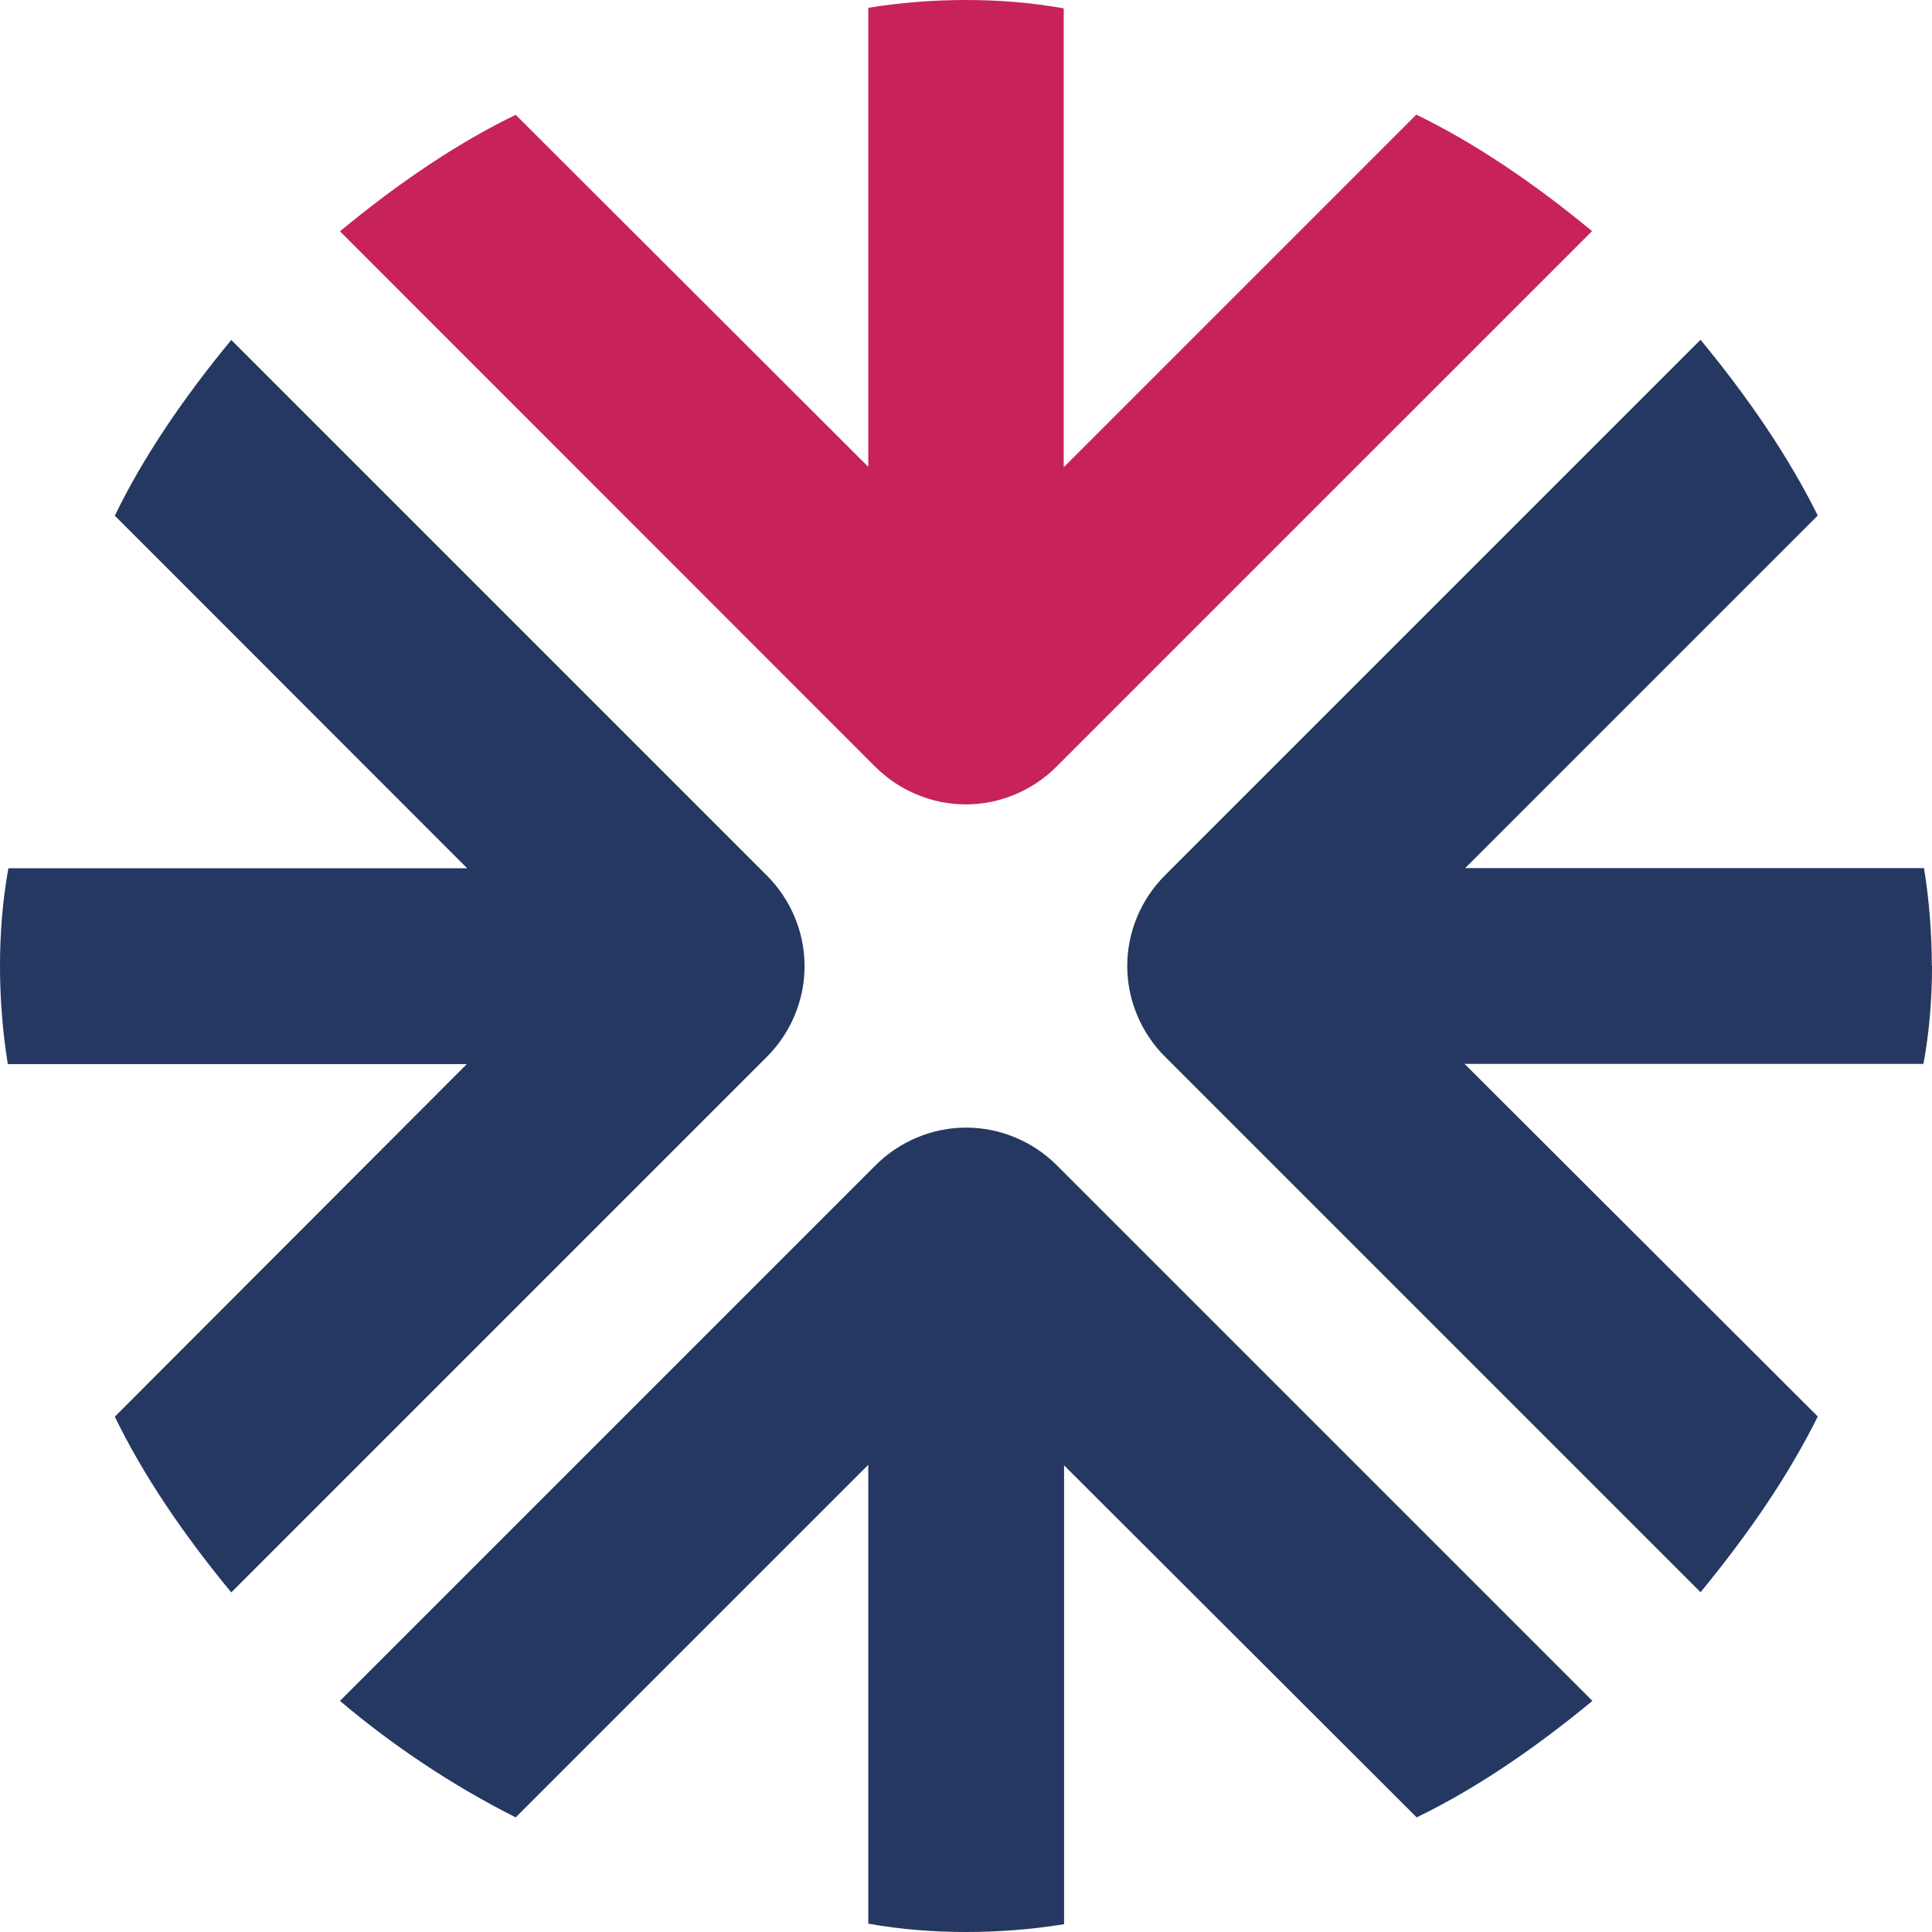
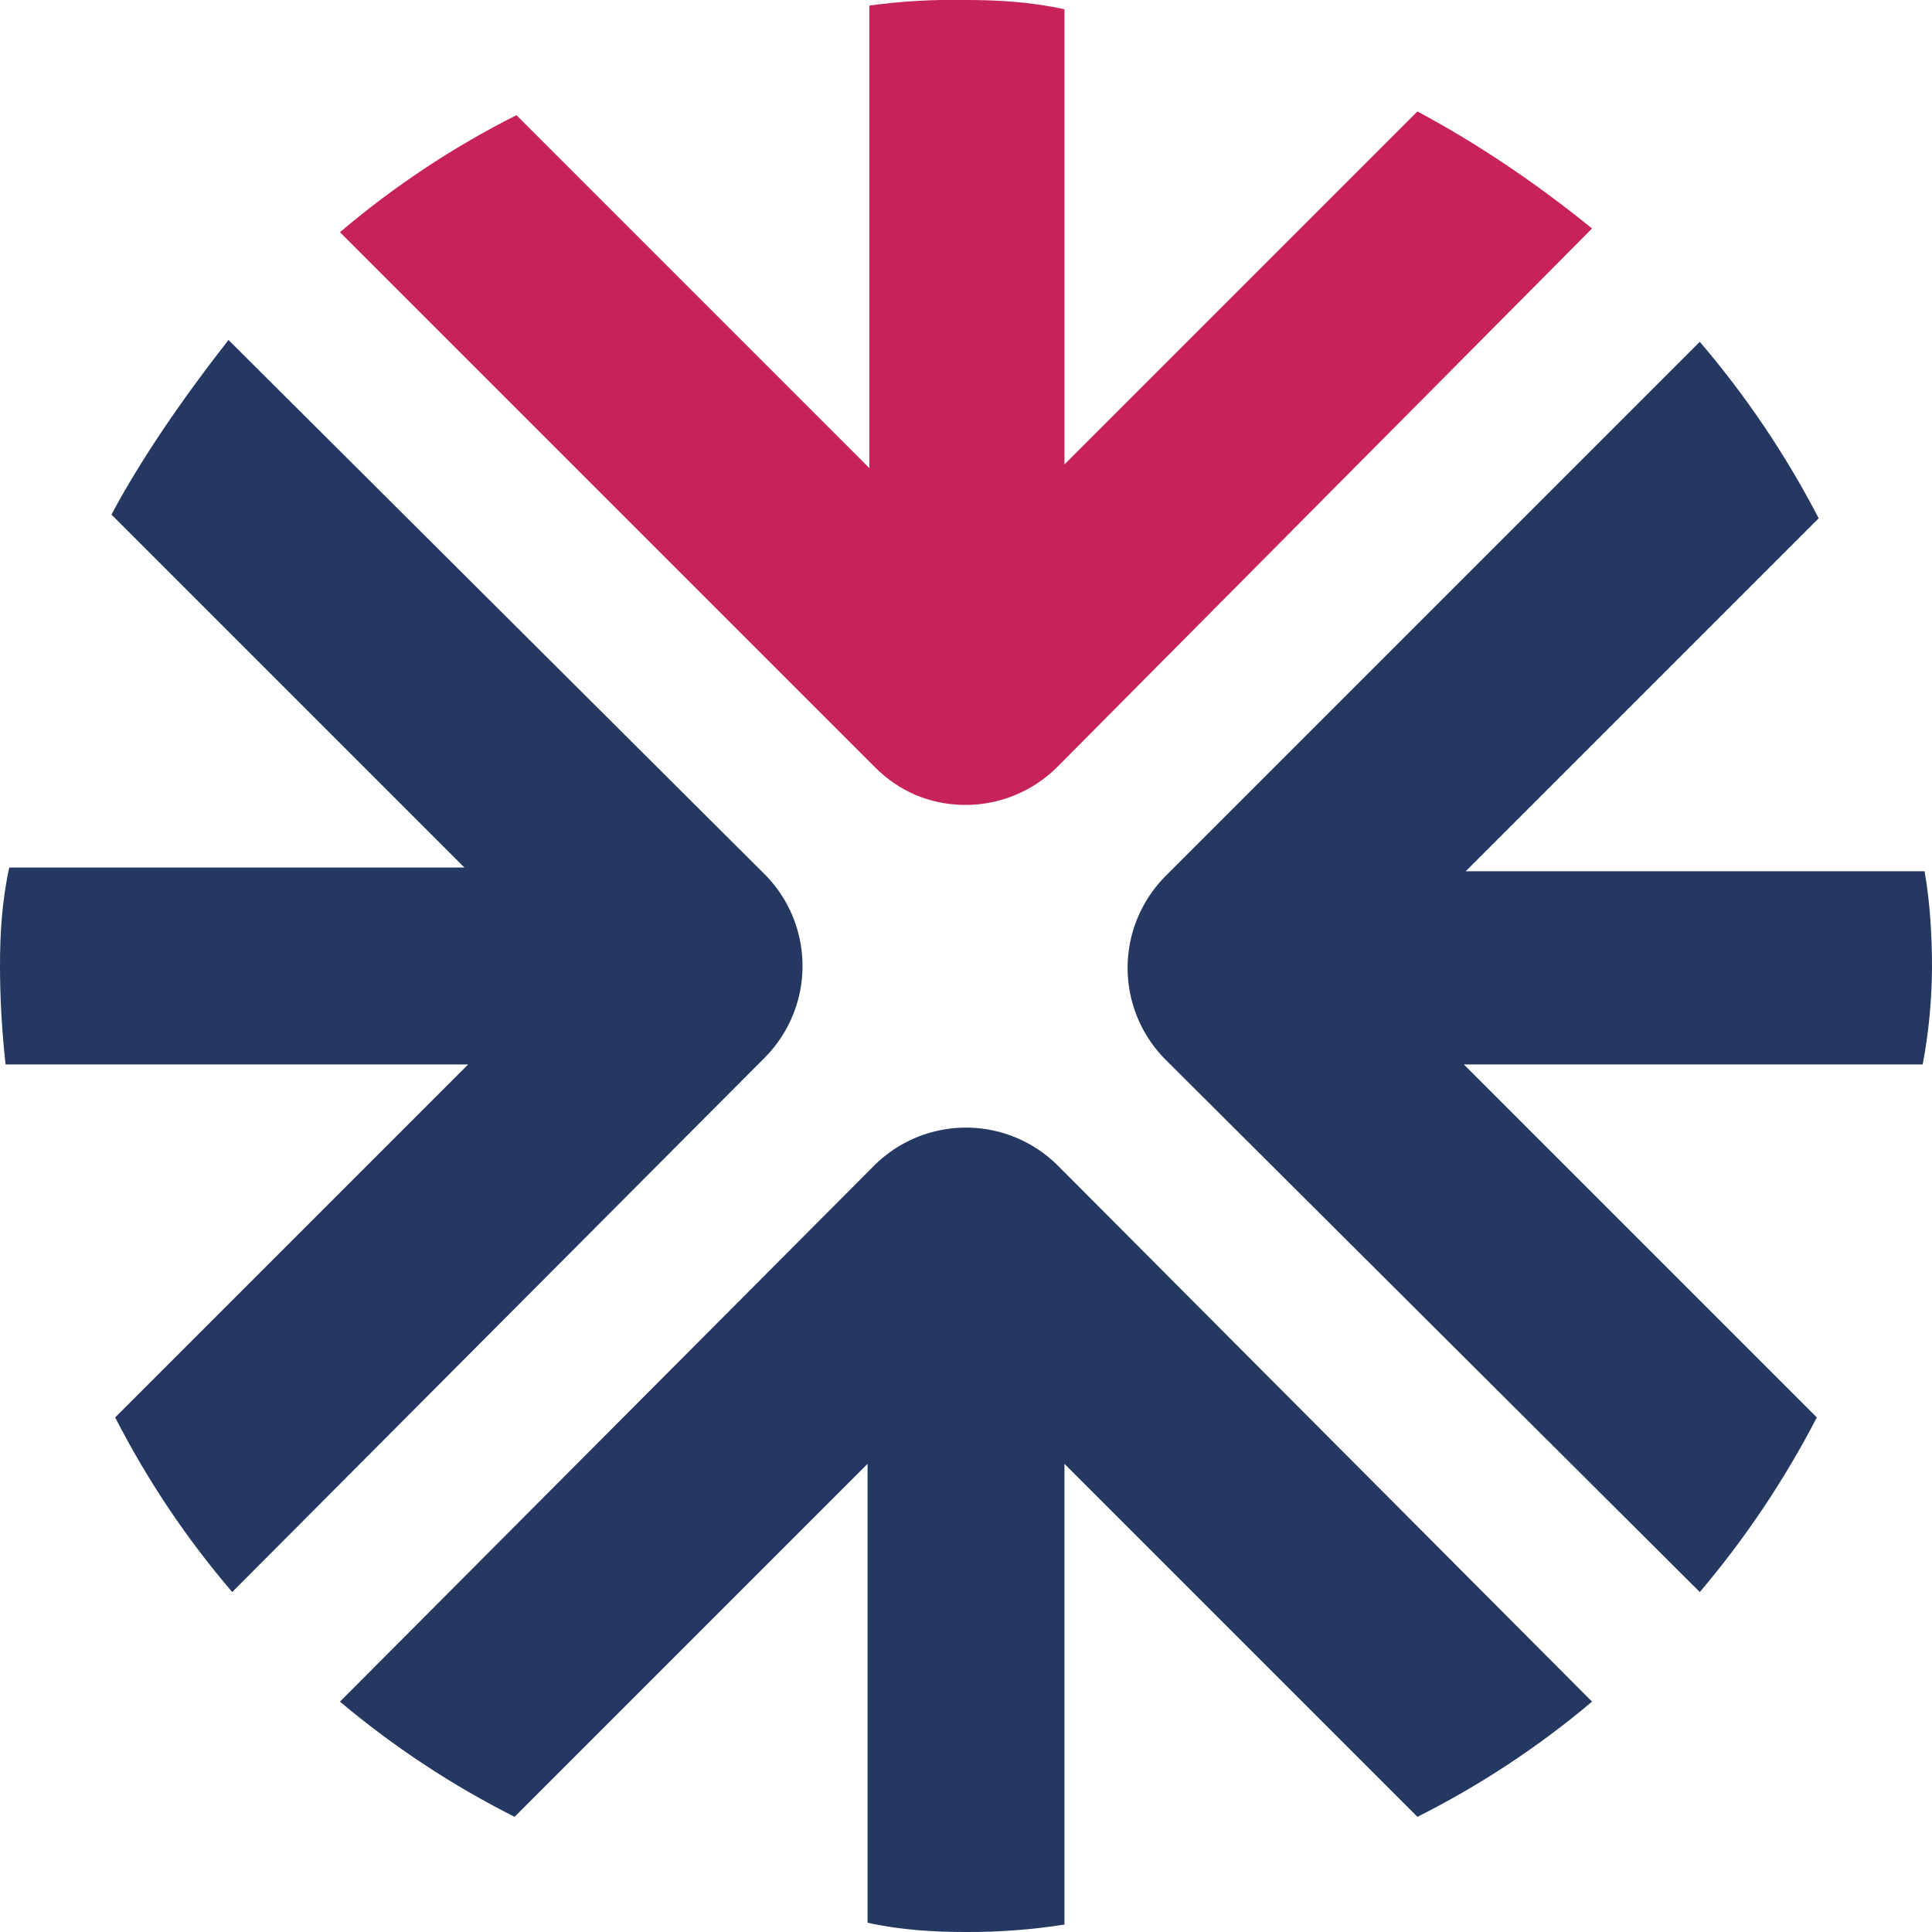
- <svg xmlns="http://www.w3.org/2000/svg" id="a" viewBox="0 0 104 104">
-   <path d="M0,52c0-1.72.13-3.48.45-5.26h24.7L6.18,27.76c1.53-3.15,3.67-6.31,6.27-9.46l28.83,28.83c.64.64,1.15,1.4,1.5,2.24.35.84.53,1.73.53,2.64s-.18,1.8-.53,2.64c-.35.84-.86,1.6-1.5,2.24l-28.83,28.83c-2.6-3.15-4.74-6.31-6.27-9.46l18.95-18.98H.42C.13,55.48,0,53.69,0,52Z" fill="#253861" stroke-width="0" />
-   <path d="M52,0c1.72,0,3.48.13,5.26.45v24.7l18.98-18.98c3.15,1.53,6.31,3.67,9.46,6.27l-28.83,28.83c-.64.64-1.4,1.15-2.24,1.5-.84.35-1.73.53-2.64.53s-1.8-.18-2.64-.53c-.84-.35-1.6-.86-2.24-1.5L18.3,12.45c3.15-2.6,6.3-4.74,9.46-6.27l18.98,18.95V.42C48.52.13,50.31,0,52,0Z" fill="#c72359" stroke-width="0" />
-   <path d="M104,52c0,1.72-.13,3.48-.46,5.27h-24.7l19.01,18.98c-1.56,3.15-3.71,6.3-6.31,9.46l-28.83-28.83c-.64-.64-1.15-1.4-1.5-2.24-.35-.84-.53-1.73-.53-2.64s.18-1.8.53-2.64c.35-.84.86-1.6,1.5-2.24l28.83-28.83c2.6,3.15,4.74,6.3,6.31,9.46l-18.98,18.98h24.7c.29,1.79.42,3.58.42,5.26Z" fill="#253861" stroke-width="0" />
-   <path d="M52,104c-1.72,0-3.48-.13-5.26-.45v-24.7l-18.98,18.98c-3.39-1.71-6.56-3.82-9.46-6.27l28.83-28.83c.64-.64,1.4-1.15,2.24-1.5.84-.35,1.73-.53,2.64-.53s1.8.18,2.64.53c.84.35,1.6.86,2.24,1.5l28.83,28.83c-3.15,2.6-6.3,4.74-9.46,6.27l-18.98-18.95v24.7c-1.79.29-3.57.42-5.26.42Z" fill="#253861" stroke-width="0" />
+ <svg xmlns="http://www.w3.org/2000/svg" viewBox="0 0 104 104">
+   <path d="M0 52c0-1.7.1-3.5.5-5.3H25l-19-19c1.6-3 3.8-6.2 6.3-9.4l28.9 28.8a7 7 0 0 1 1.5 7.5 7 7 0 0 1-1.5 2.3L12.5 85.7a48.2 48.2 0 0 1-6.3-9.4l19-19H.3C.1 55.5 0 53.7 0 52Z" fill="#253861" />
+   <path d="M52 0c1.7 0 3.5.1 5.3.5V25l19-19c3 1.6 6.2 3.7 9.4 6.3L56.9 41.3a7 7 0 0 1-7.6 1.5 7 7 0 0 1-2.2-1.5L18.3 12.5a48 48 0 0 1 9.5-6.3l19 19V.3A33 33 0 0 1 52 0Z" fill="#c72359" />
+   <path d="M104 52a29 29 0 0 1-.5 5.3H78.8l19 19a50.2 50.2 0 0 1-6.3 9.4L62.7 57a7 7 0 0 1-1.5-7.5 7 7 0 0 1 1.5-2.3l28.8-28.8a50 50 0 0 1 6.4 9.5l-19 19h24.7c.3 1.7.4 3.5.4 5.2ZM52 104c-1.7 0-3.5-.1-5.3-.5V78.8l-19 19a48.5 48.5 0 0 1-9.4-6.2l28.8-28.9a7 7 0 0 1 7.5-1.5 7 7 0 0 1 2.3 1.5l28.8 28.9a48 48 0 0 1-9.4 6.2l-19-19v24.8a33 33 0 0 1-5.3.4Z" fill="#253861" />
</svg>
